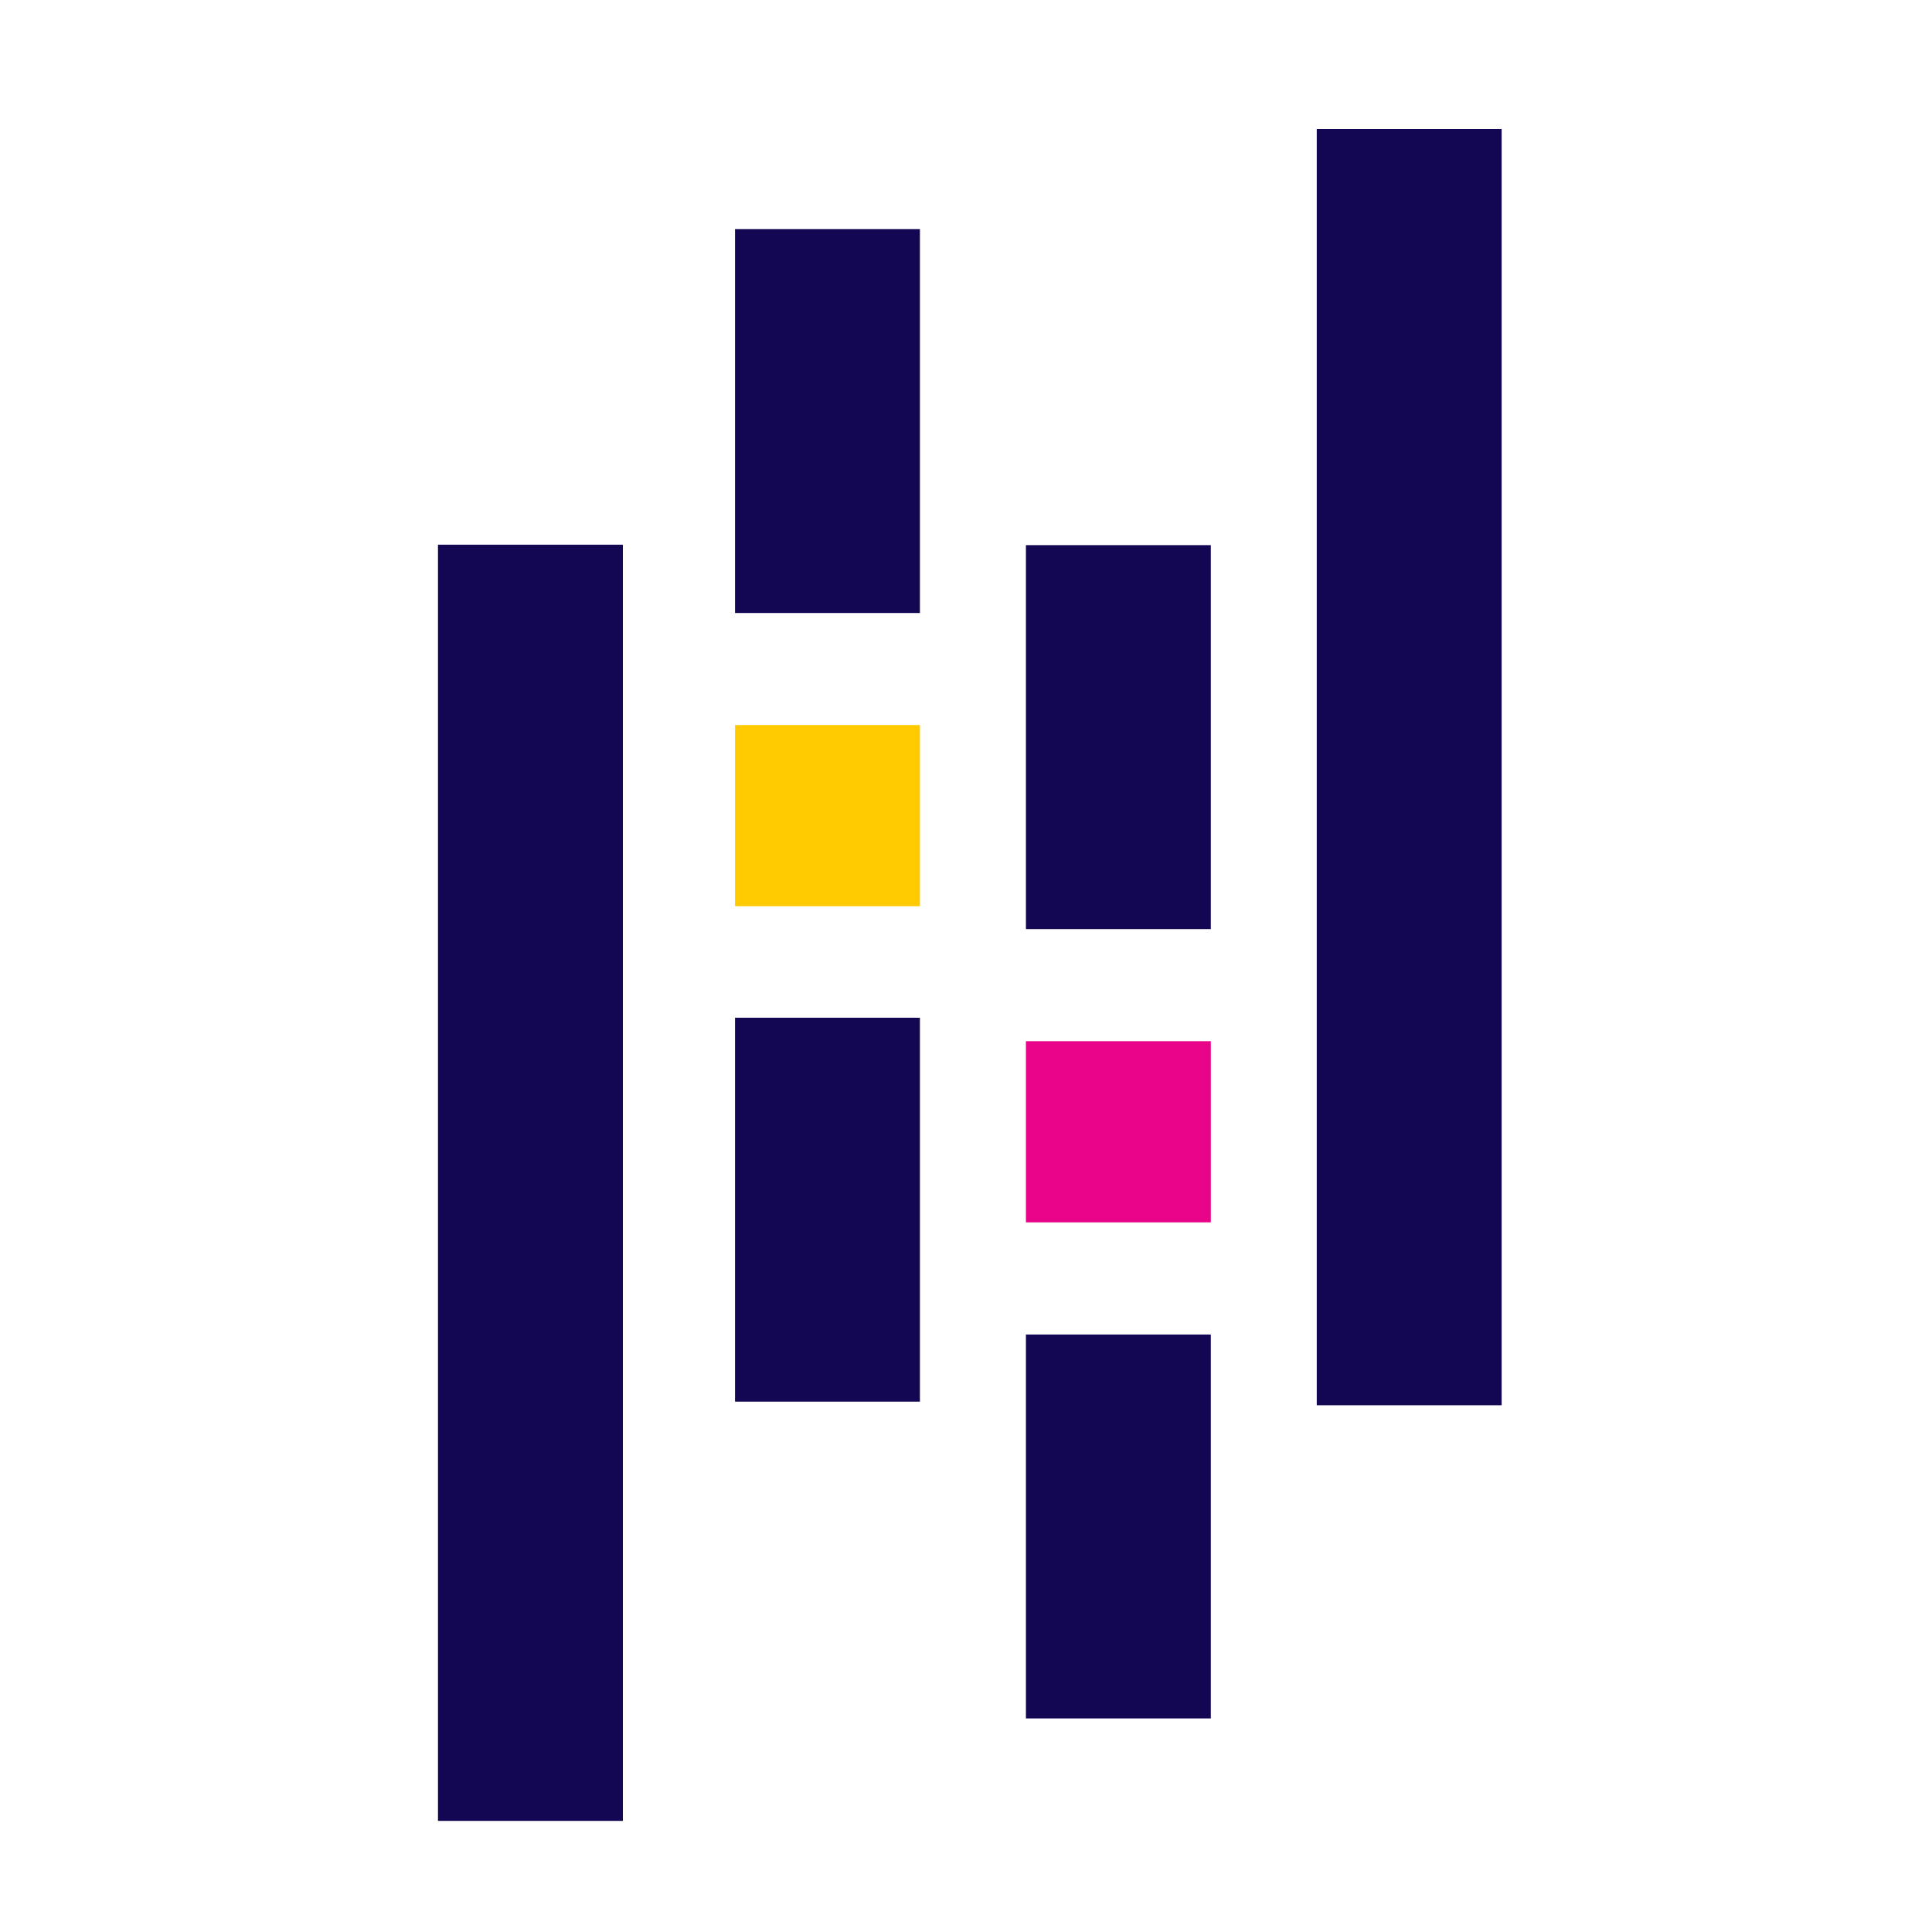
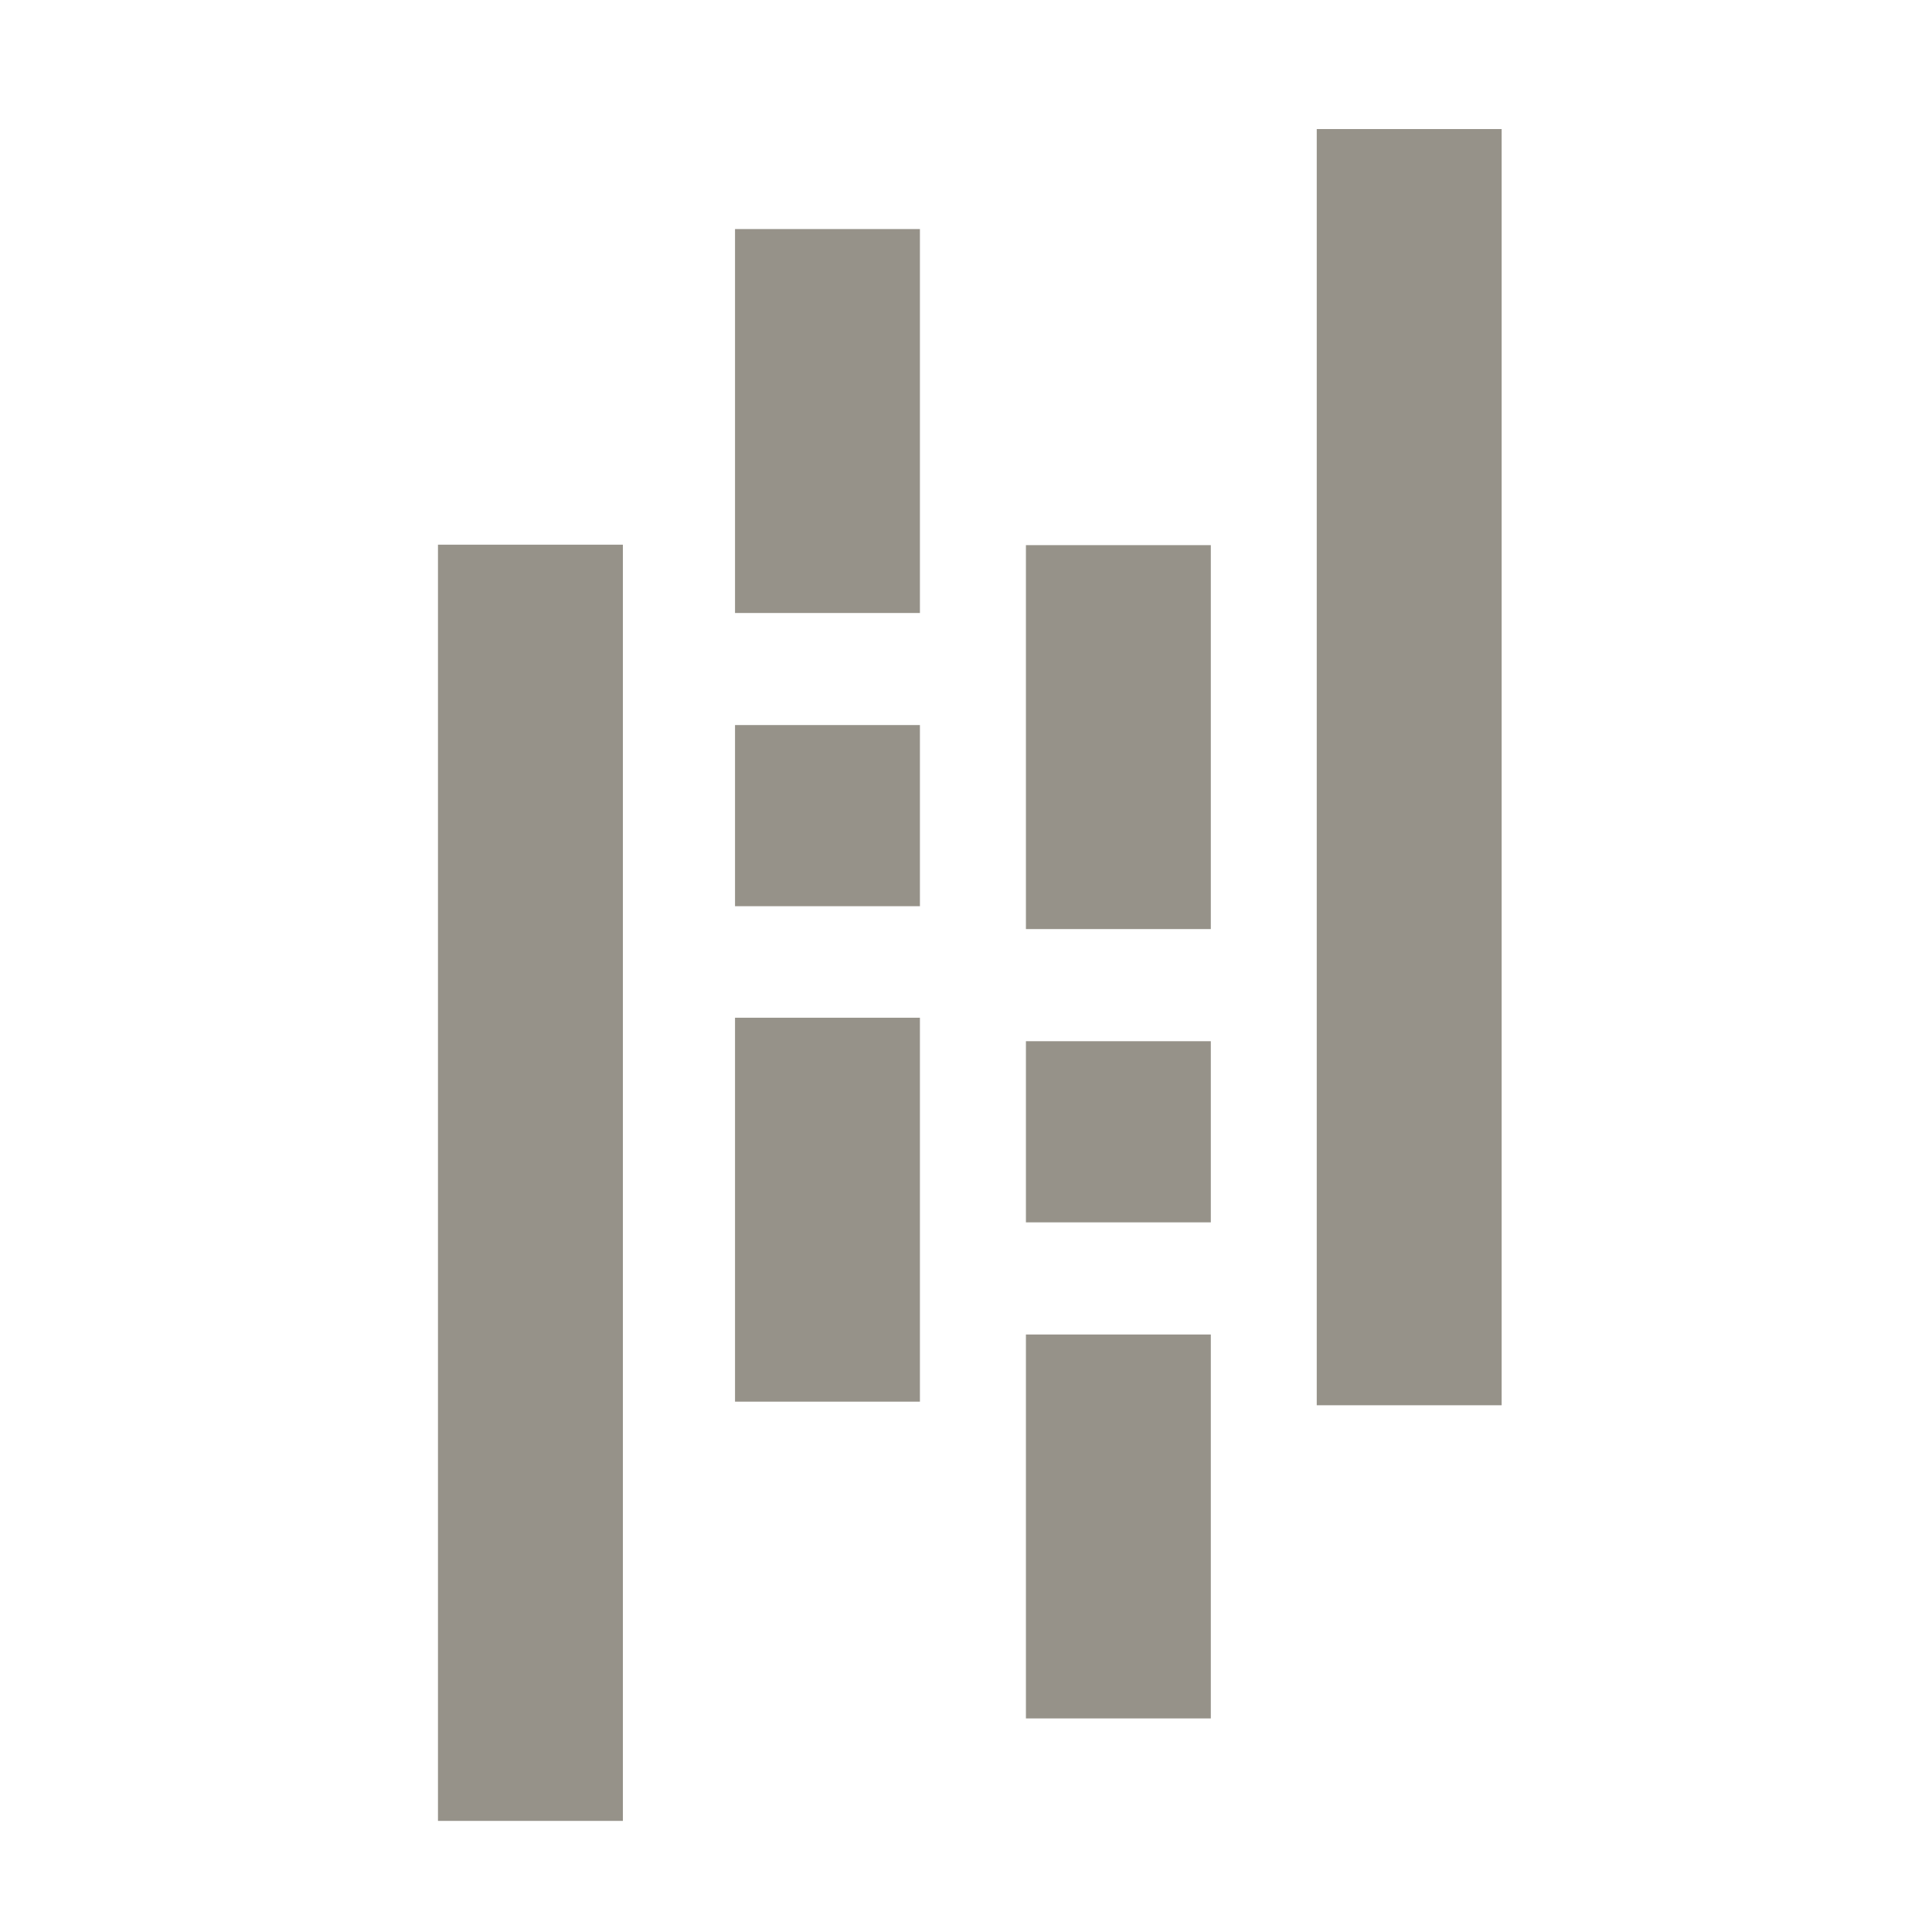
<svg xmlns="http://www.w3.org/2000/svg" viewBox="0 0 128 128">
-   <path style="-inkscape-stroke:none" d="M48.697 15.176h12.25v25.437h-12.25zm0 52.251h12.25v25.436h-12.25z" color="#000" fill="#130754" />
-   <path style="-inkscape-stroke:none" d="M48.697 48.037h12.25v12.001h-12.25z" color="#000" fill="#ffca00" />
-   <path style="-inkscape-stroke:none" d="M29.017 36.087h12.25v84.552h-12.25zM67.97 88.414h12.25v25.436H67.97zm0-52.297h12.25v25.437H67.97z" color="#000" fill="#130754" />
-   <path style="-inkscape-stroke:none" d="M67.97 68.983h12.25v12.001H67.97z" color="#000" fill="#e70488" />
-   <path style="-inkscape-stroke:none" d="M87.238 8.55h12.25v84.552h-12.25z" color="#000" fill="#130754" />
+   <path style="-inkscape-stroke:none" d="M48.697 15.176h12.25v25.437h-12.25zm0 52.251h12.25v25.436h-12.25z" color="#000" fill="#969289" />
+   <path style="-inkscape-stroke:none" d="M48.697 48.037h12.25v12.001h-12.25z" color="#000" fill="#969289" />
+   <path style="-inkscape-stroke:none" d="M29.017 36.087h12.25v84.552h-12.25zM67.97 88.414h12.25v25.436H67.97zm0-52.297h12.25v25.437H67.97z" color="#000" fill="#969289" />
+   <path style="-inkscape-stroke:none" d="M67.97 68.983h12.25v12.001H67.97z" color="#000" fill="#969289" />
+   <path style="-inkscape-stroke:none" d="M87.238 8.55h12.25v84.552h-12.25z" color="#000" fill="#969289" />
</svg>
